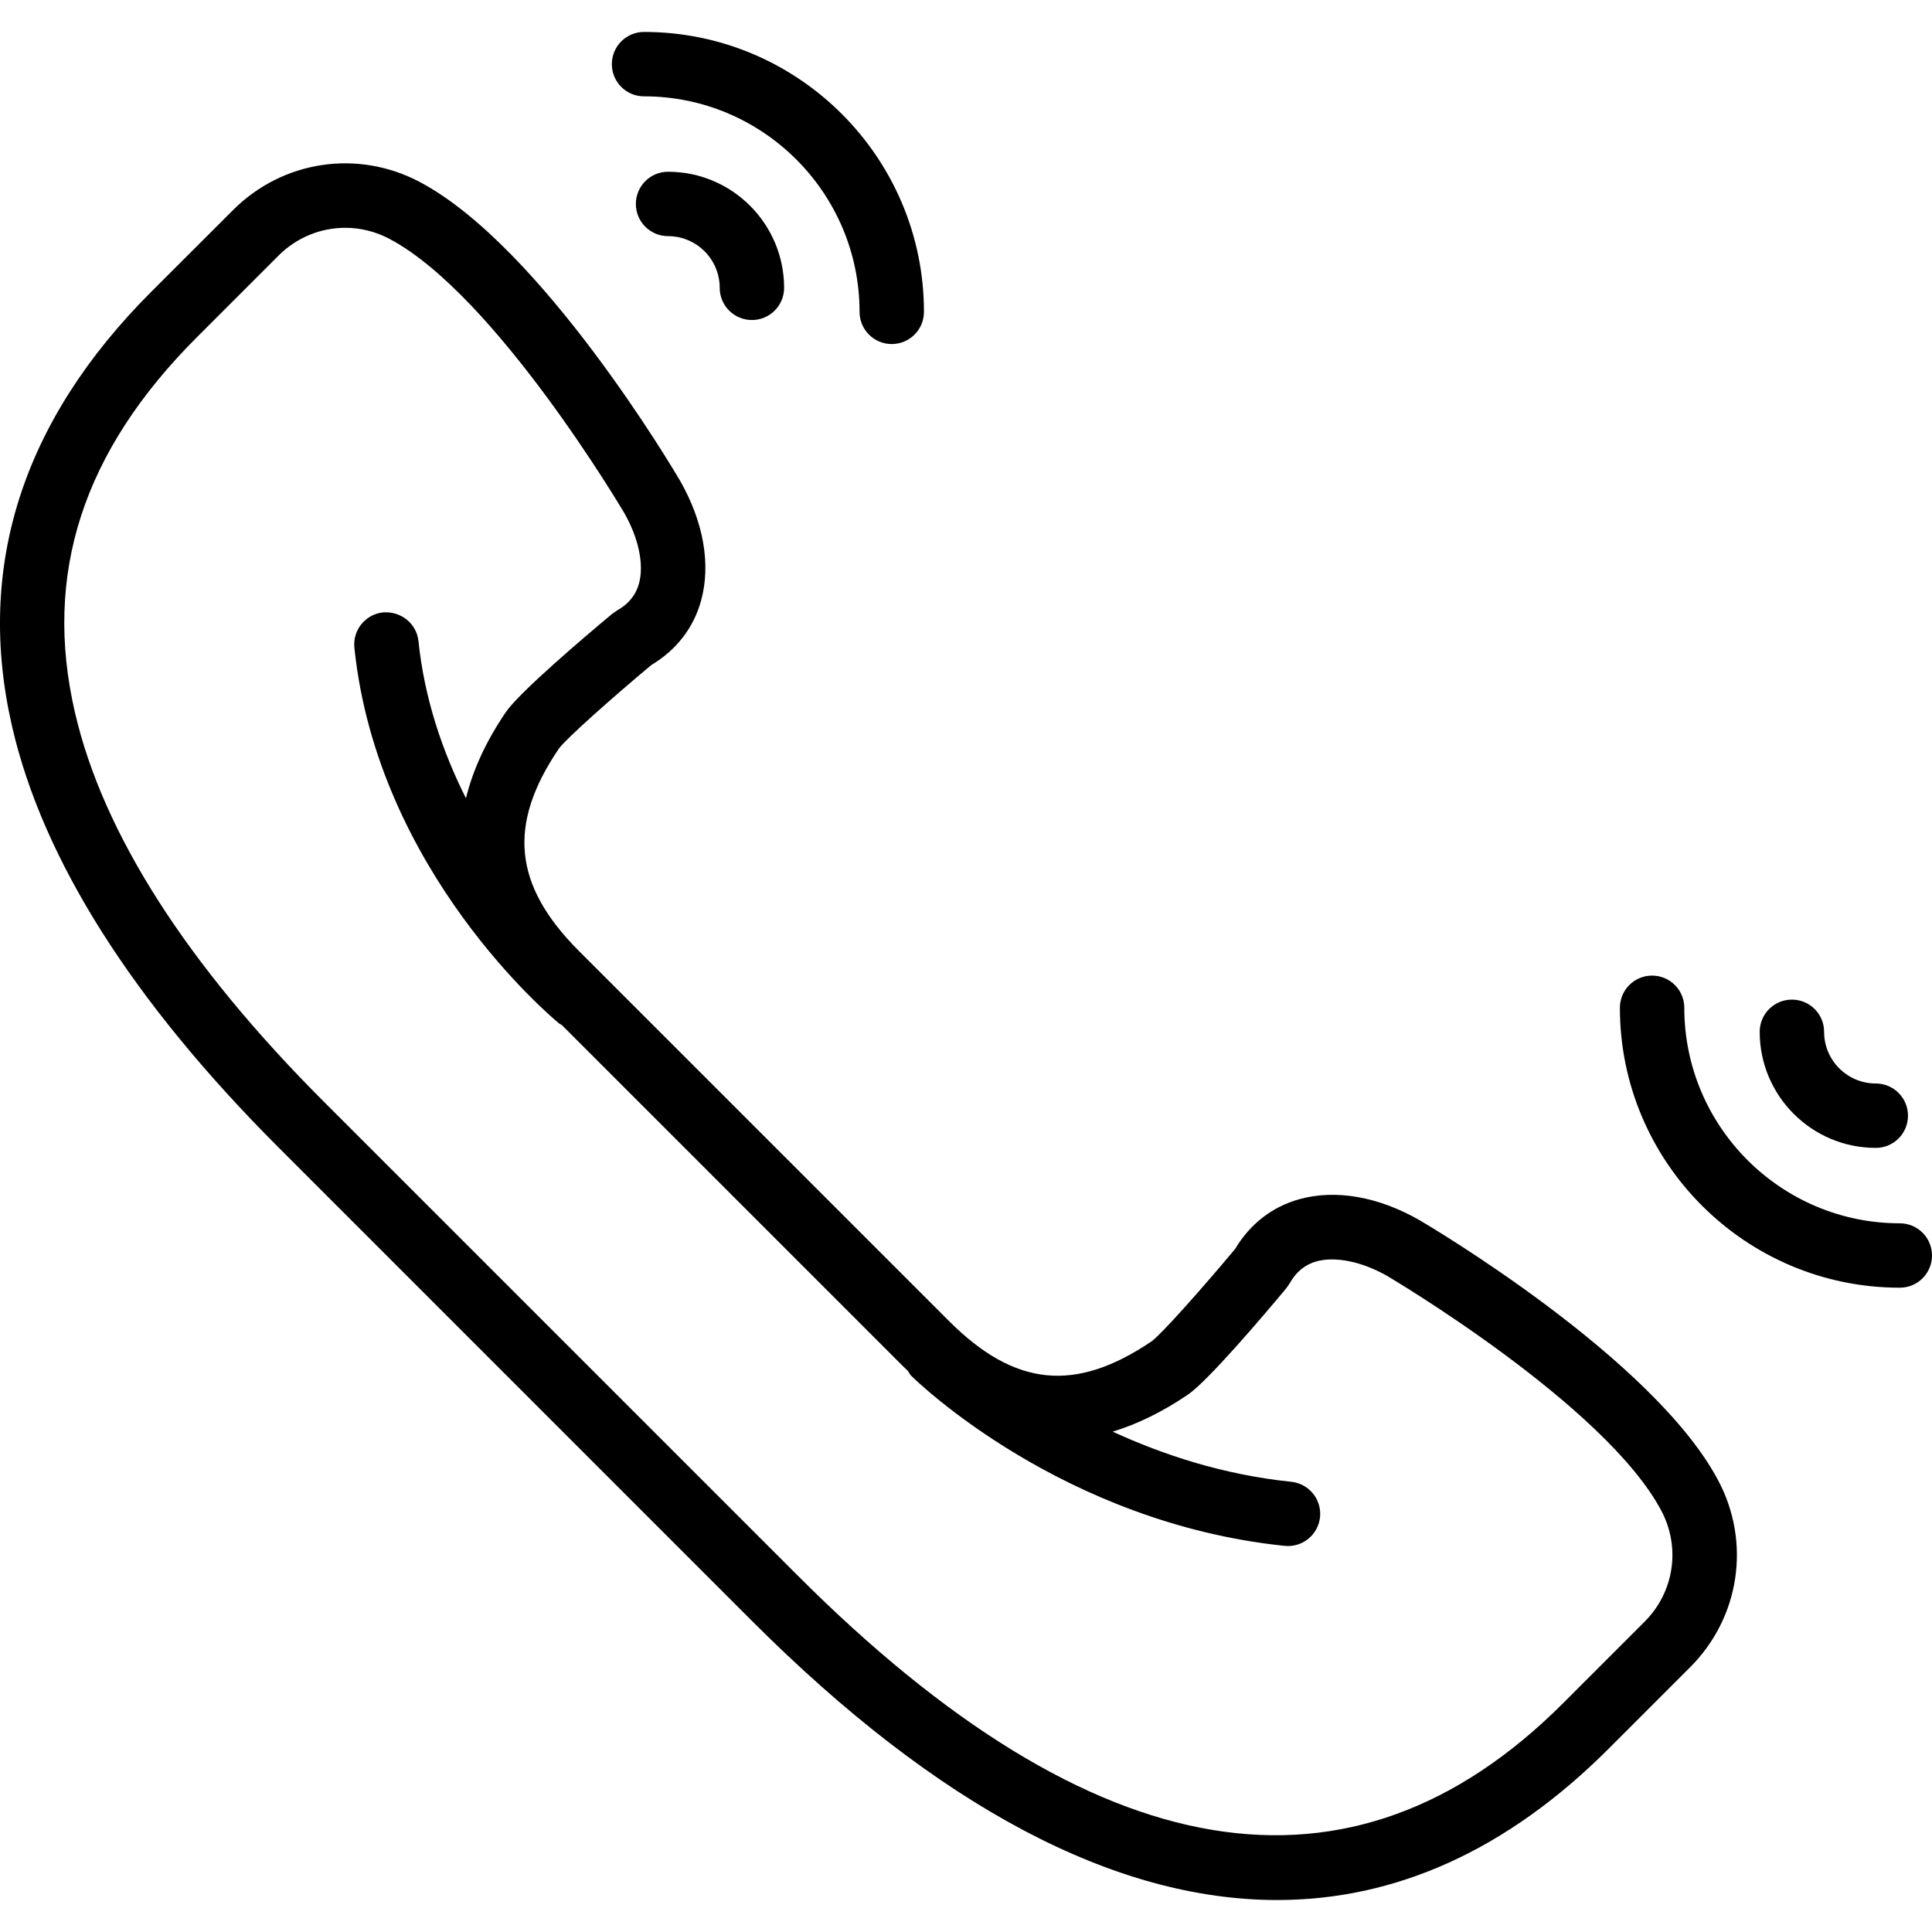
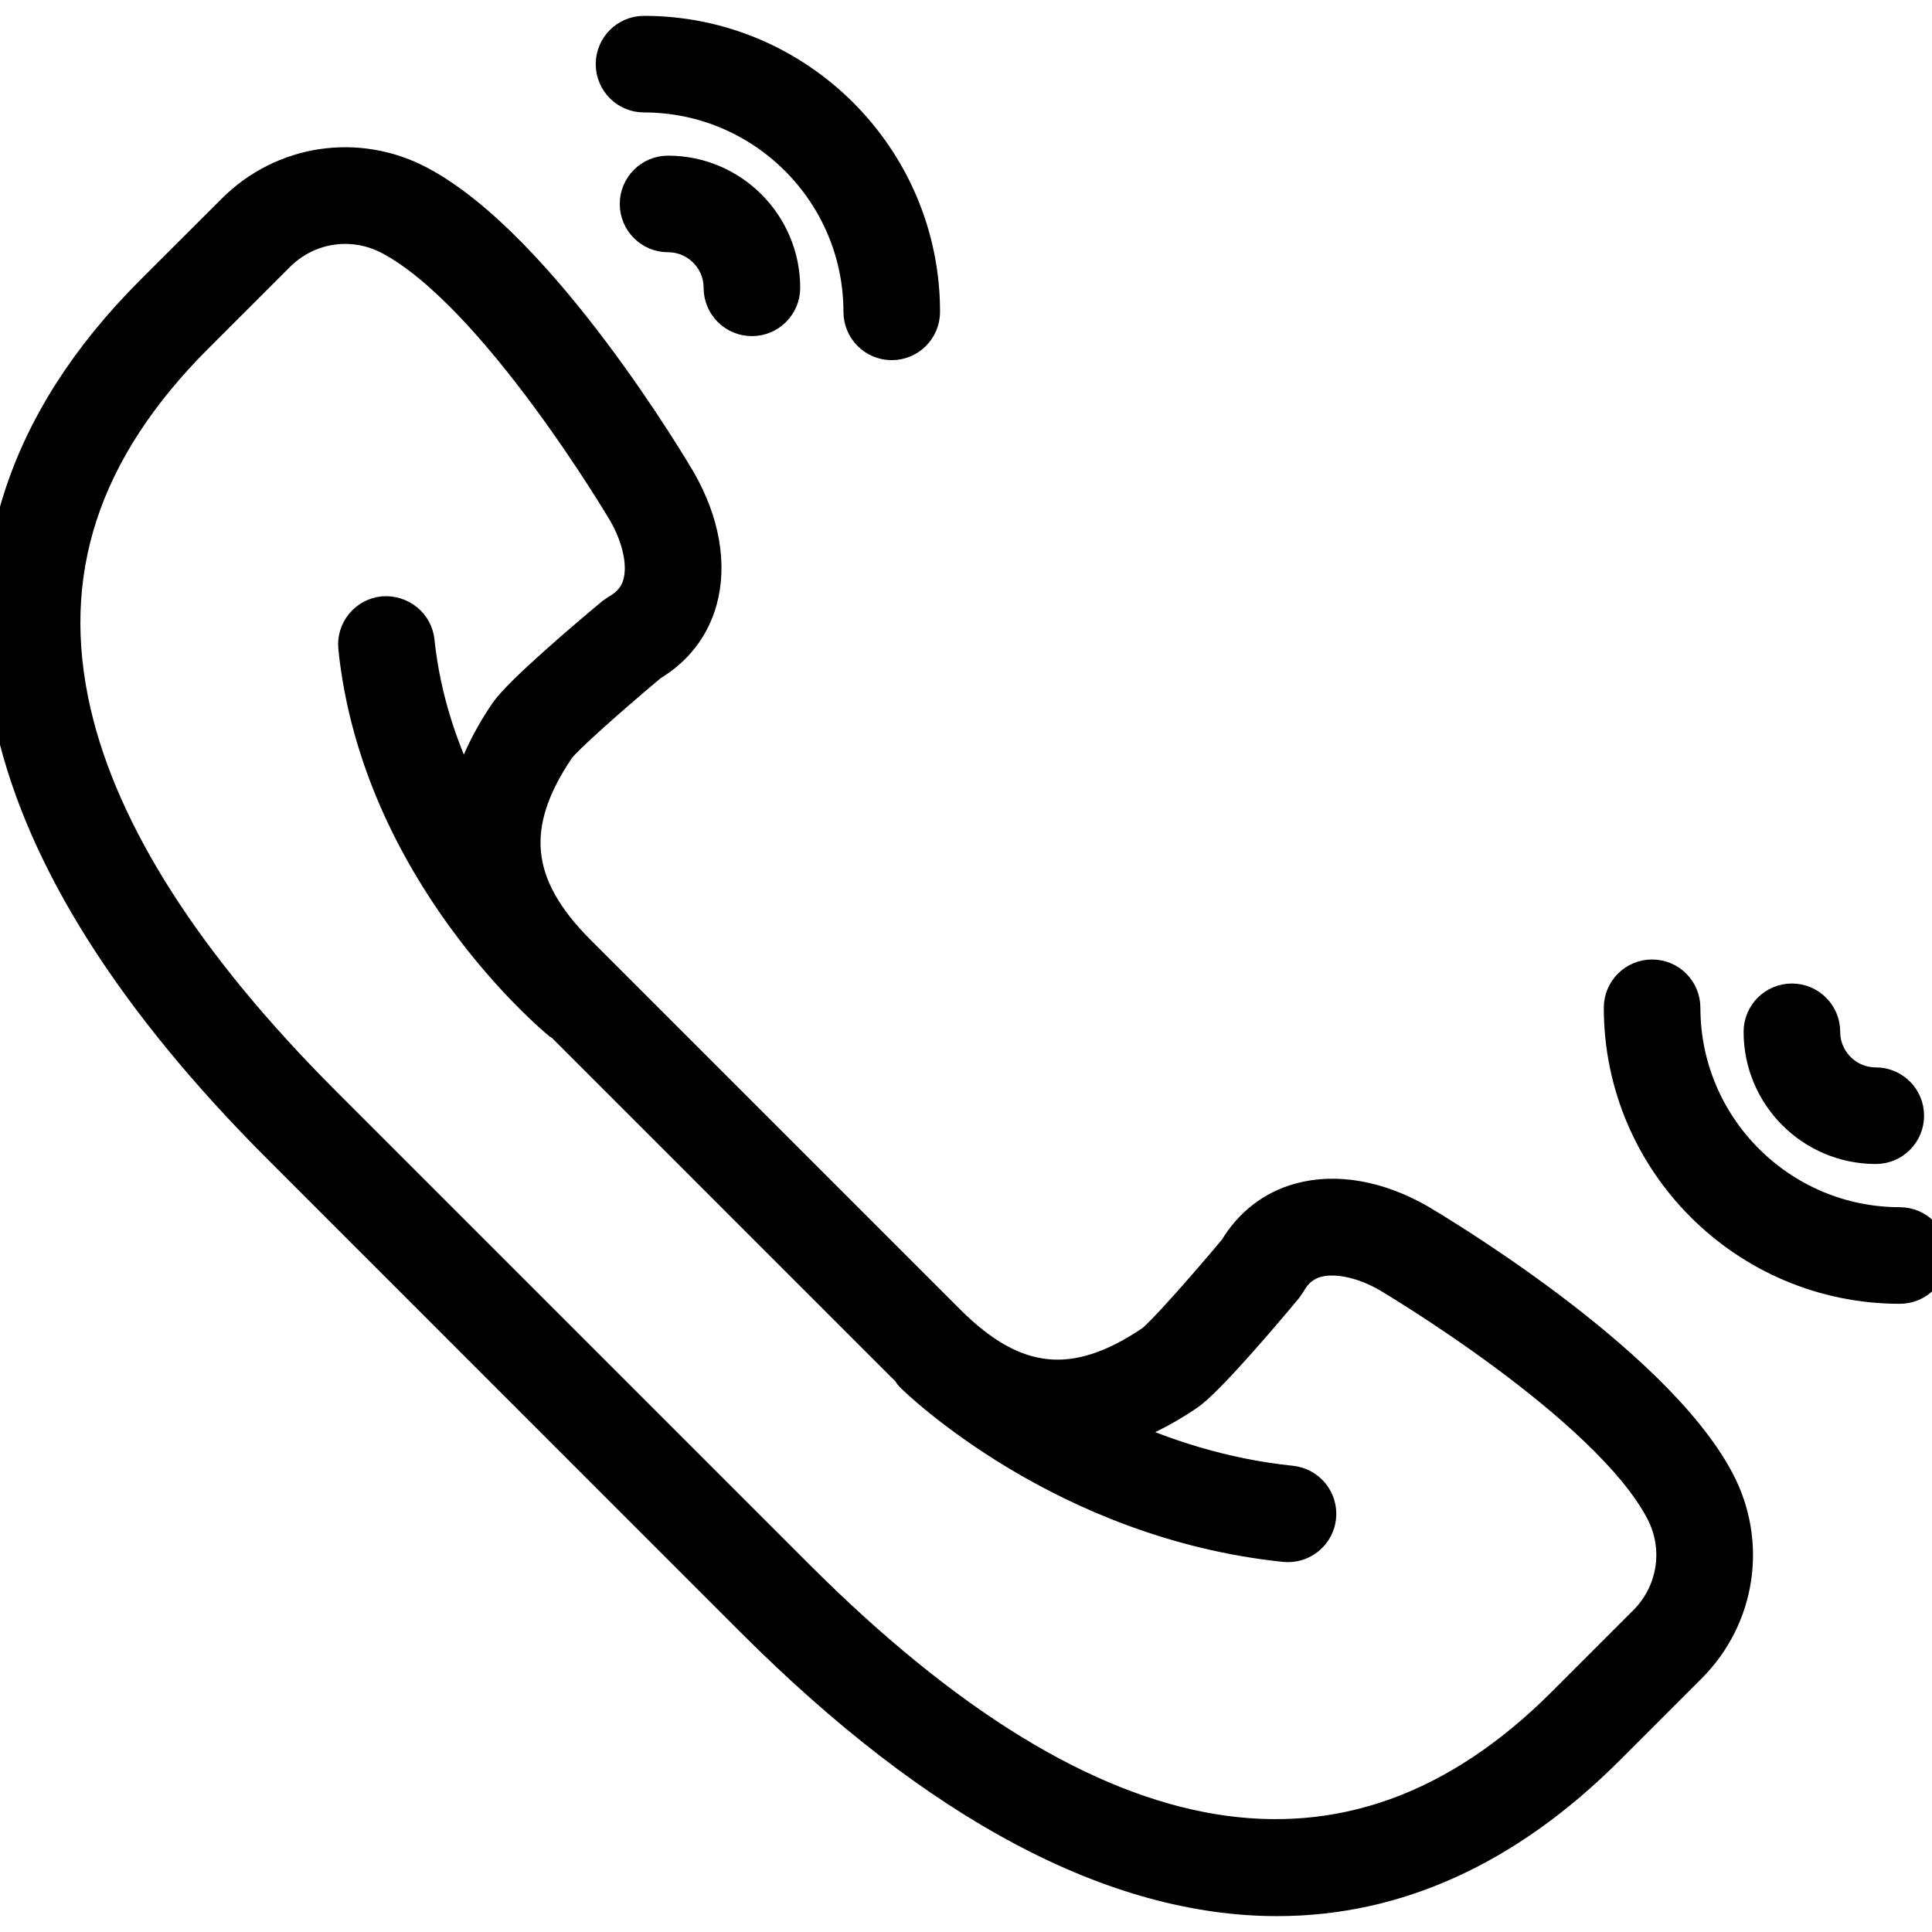
- <svg xmlns="http://www.w3.org/2000/svg" version="1.1" id="Capa_1" x="0px" y="0px" viewBox="0 0 60.002 60.002" style="enable-background:new 0 0 60.002 60.002;" xml:space="preserve">
+ <svg xmlns="http://www.w3.org/2000/svg" version="1.1" viewBox="0 0 60.002 60.002" xmlSpace="preserve" fill="currentColor" stroke="currentColor">
  <g>
-     <path d="M59.002,37.992c-3.69,0-6.693-3.003-6.693-6.693c0-0.553-0.447-1-1-1s-1,0.447-1,1c0,4.794,3.899,8.693,8.693,8.693   c0.553,0,1-0.447,1-1S59.554,37.992,59.002,37.992z" />
-     <path d="M58.256,35.65c0.553,0,1-0.447,1-1s-0.447-1-1-1c-0.886,0-1.605-0.72-1.605-1.605c0-0.553-0.447-1-1-1s-1,0.447-1,1   C54.65,34.033,56.267,35.65,58.256,35.65z" />
-     <path d="M20.002,2.992c3.691,0,6.693,3.003,6.693,6.693c0,0.553,0.448,1,1,1s1-0.447,1-1c0-4.794-3.9-8.693-8.693-8.693   c-0.552,0-1,0.447-1,1S19.449,2.992,20.002,2.992z" />
-     <path d="M19.748,6.334c0,0.553,0.448,1,1,1c0.885,0,1.604,0.72,1.604,1.605c0,0.553,0.448,1,1,1s1-0.447,1-1   c0-1.988-1.617-3.605-3.604-3.605C20.196,5.334,19.748,5.781,19.748,6.334z" />
-     <path d="M44.076,37.889c-1.276-0.728-2.597-0.958-3.721-0.646c-0.844,0.234-1.532,0.768-1.996,1.546   c-1.02,1.22-2.286,2.646-2.592,2.867c-2.367,1.604-4.25,1.415-6.294-0.629L17.987,29.542c-2.045-2.045-2.233-3.928-0.631-6.291   c0.224-0.31,1.65-1.575,2.87-2.596c0.778-0.464,1.312-1.152,1.546-1.996c0.311-1.123,0.082-2.444-0.652-3.731   c-0.173-0.296-4.291-7.27-8.085-9.277c-1.926-1.019-4.255-0.669-5.796,0.872L4.7,9.059c-4.014,4.014-5.467,8.563-4.321,13.52   c0.956,4.132,3.742,8.529,8.282,13.068l14.705,14.706c5.762,5.762,11.258,8.656,16.298,8.656c3.701,0,7.157-1.562,10.291-4.695   l2.537-2.537c1.541-1.541,1.892-3.87,0.872-5.796C51.356,42.186,44.383,38.069,44.076,37.889z M51.078,50.363L48.541,52.9   c-6.569,6.567-14.563,5.235-23.76-3.961L10.075,34.233c-4.271-4.271-6.877-8.344-7.747-12.104   c-0.995-4.301,0.244-8.112,3.786-11.655l2.537-2.537c0.567-0.566,1.313-0.862,2.07-0.862c0.467,0,0.939,0.112,1.376,0.344   c3.293,1.743,7.256,8.454,7.29,8.511c0.449,0.787,0.62,1.608,0.457,2.196c-0.1,0.36-0.324,0.634-0.684,0.836l-0.15,0.104   c-0.853,0.712-2.883,2.434-3.308,3.061c-0.612,0.904-1.018,1.792-1.231,2.665c-0.711-1.418-1.286-3.06-1.475-4.881   c-0.057-0.548-0.549-0.935-1.098-0.892c-0.549,0.058-0.949,0.549-0.892,1.099c0.722,6.953,6.129,11.479,6.359,11.668   c0.025,0.02,0.054,0.028,0.08,0.045l10.613,10.613c0.045,0.045,0.092,0.085,0.137,0.129c0.035,0.051,0.058,0.108,0.104,0.154   c0.189,0.187,4.704,4.567,11.599,5.283c0.035,0.003,0.07,0.005,0.104,0.005c0.506,0,0.94-0.383,0.994-0.896   c0.057-0.55-0.342-1.041-0.892-1.099c-2.114-0.219-3.987-0.839-5.548-1.558c0.765-0.23,1.543-0.612,2.332-1.146   c0.628-0.426,2.35-2.455,3.061-3.308l0.104-0.151c0.202-0.359,0.476-0.583,0.836-0.684c0.588-0.159,1.409,0.008,2.186,0.45   c0.067,0.04,6.778,4.003,8.521,7.296C52.202,48.062,51.994,49.447,51.078,50.363z" />
+     <path d="M59.002,37.992c-3.69,0-6.693-3.003-6.693-6.693c0-0.553-0.447-1-1-1s-1,0.447-1,1c0,4.794,3.899,8.693,8.693,8.693           c0.553,0,1-0.447,1-1S59.554,37.992,59.002,37.992z" />
+     <path d="M58.256,35.65c0.553,0,1-0.447,1-1s-0.447-1-1-1c-0.886,0-1.605-0.72-1.605-1.605c0-0.553-0.447-1-1-1s-1,0.447-1,1           C54.65,34.033,56.267,35.65,58.256,35.65z" />
+     <path d="M20.002,2.992c3.691,0,6.693,3.003,6.693,6.693c0,0.553,0.448,1,1,1s1-0.447,1-1c0-4.794-3.9-8.693-8.693-8.693           c-0.552,0-1,0.447-1,1S19.449,2.992,20.002,2.992z" />
+     <path d="M19.748,6.334c0,0.553,0.448,1,1,1c0.885,0,1.604,0.72,1.604,1.605c0,0.553,0.448,1,1,1s1-0.447,1-1           c0-1.988-1.617-3.605-3.604-3.605C20.196,5.334,19.748,5.781,19.748,6.334z" />
+     <path d="M44.076,37.889c-1.276-0.728-2.597-0.958-3.721-0.646c-0.844,0.234-1.532,0.768-1.996,1.546             c-1.02,1.22-2.286,2.646-2.592,2.867c-2.367,1.604-4.25,1.415-6.294-0.629L17.987,29.542c-2.045-2.045-2.233-3.928-0.631-6.291             c0.224-0.31,1.65-1.575,2.87-2.596c0.778-0.464,1.312-1.152,1.546-1.996c0.311-1.123,0.082-2.444-0.652-3.731             c-0.173-0.296-4.291-7.27-8.085-9.277c-1.926-1.019-4.255-0.669-5.796,0.872L4.7,9.059c-4.014,4.014-5.467,8.563-4.321,13.52             c0.956,4.132,3.742,8.529,8.282,13.068l14.705,14.706c5.762,5.762,11.258,8.656,16.298,8.656c3.701,0,7.157-1.562,10.291-4.695             l2.537-2.537c1.541-1.541,1.892-3.87,0.872-5.796C51.356,42.186,44.383,38.069,44.076,37.889z M51.078,50.363L48.541,52.9             c-6.569,6.567-14.563,5.235-23.76-3.961L10.075,34.233c-4.271-4.271-6.877-8.344-7.747-12.104             c-0.995-4.301,0.244-8.112,3.786-11.655l2.537-2.537c0.567-0.566,1.313-0.862,2.07-0.862c0.467,0,0.939,0.112,1.376,0.344             c3.293,1.743,7.256,8.454,7.29,8.511c0.449,0.787,0.62,1.608,0.457,2.196c-0.1,0.36-0.324,0.634-0.684,0.836l-0.15,0.104             c-0.853,0.712-2.883,2.434-3.308,3.061c-0.612,0.904-1.018,1.792-1.231,2.665c-0.711-1.418-1.286-3.06-1.475-4.881             c-0.057-0.548-0.549-0.935-1.098-0.892c-0.549,0.058-0.949,0.549-0.892,1.099c0.722,6.953,6.129,11.479,6.359,11.668             c0.025,0.02,0.054,0.028,0.08,0.045l10.613,10.613c0.045,0.045,0.092,0.085,0.137,0.129c0.035,0.051,0.058,0.108,0.104,0.154             c0.189,0.187,4.704,4.567,11.599,5.283c0.035,0.003,0.07,0.005,0.104,0.005c0.506,0,0.94-0.383,0.994-0.896             c0.057-0.55-0.342-1.041-0.892-1.099c-2.114-0.219-3.987-0.839-5.548-1.558c0.765-0.23,1.543-0.612,2.332-1.146             c0.628-0.426,2.35-2.455,3.061-3.308l0.104-0.151c0.202-0.359,0.476-0.583,0.836-0.684c0.588-0.159,1.409,0.008,2.186,0.45             c0.067,0.04,6.778,4.003,8.521,7.296C52.202,48.062,51.994,49.447,51.078,50.363z" />
  </g>
-   <g>
- </g>
-   <g>
- </g>
-   <g>
- </g>
-   <g>
- </g>
-   <g>
- </g>
-   <g>
- </g>
-   <g>
- </g>
-   <g>
- </g>
-   <g>
- </g>
-   <g>
- </g>
-   <g>
- </g>
-   <g>
- </g>
-   <g>
- </g>
-   <g>
- </g>
-   <g>
- </g>
</svg>
